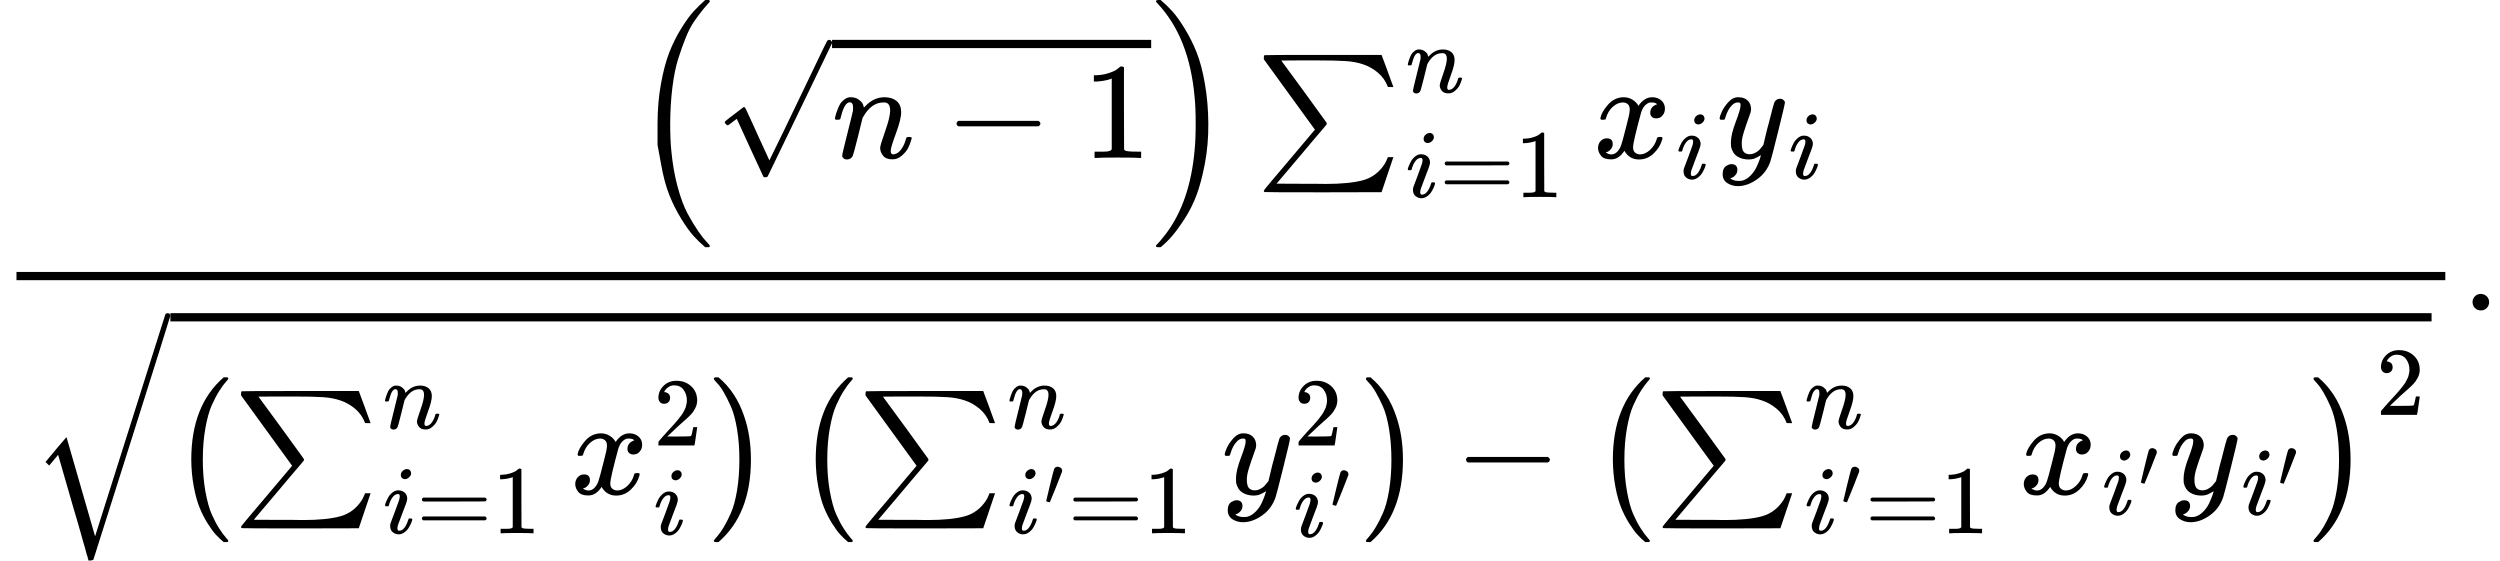
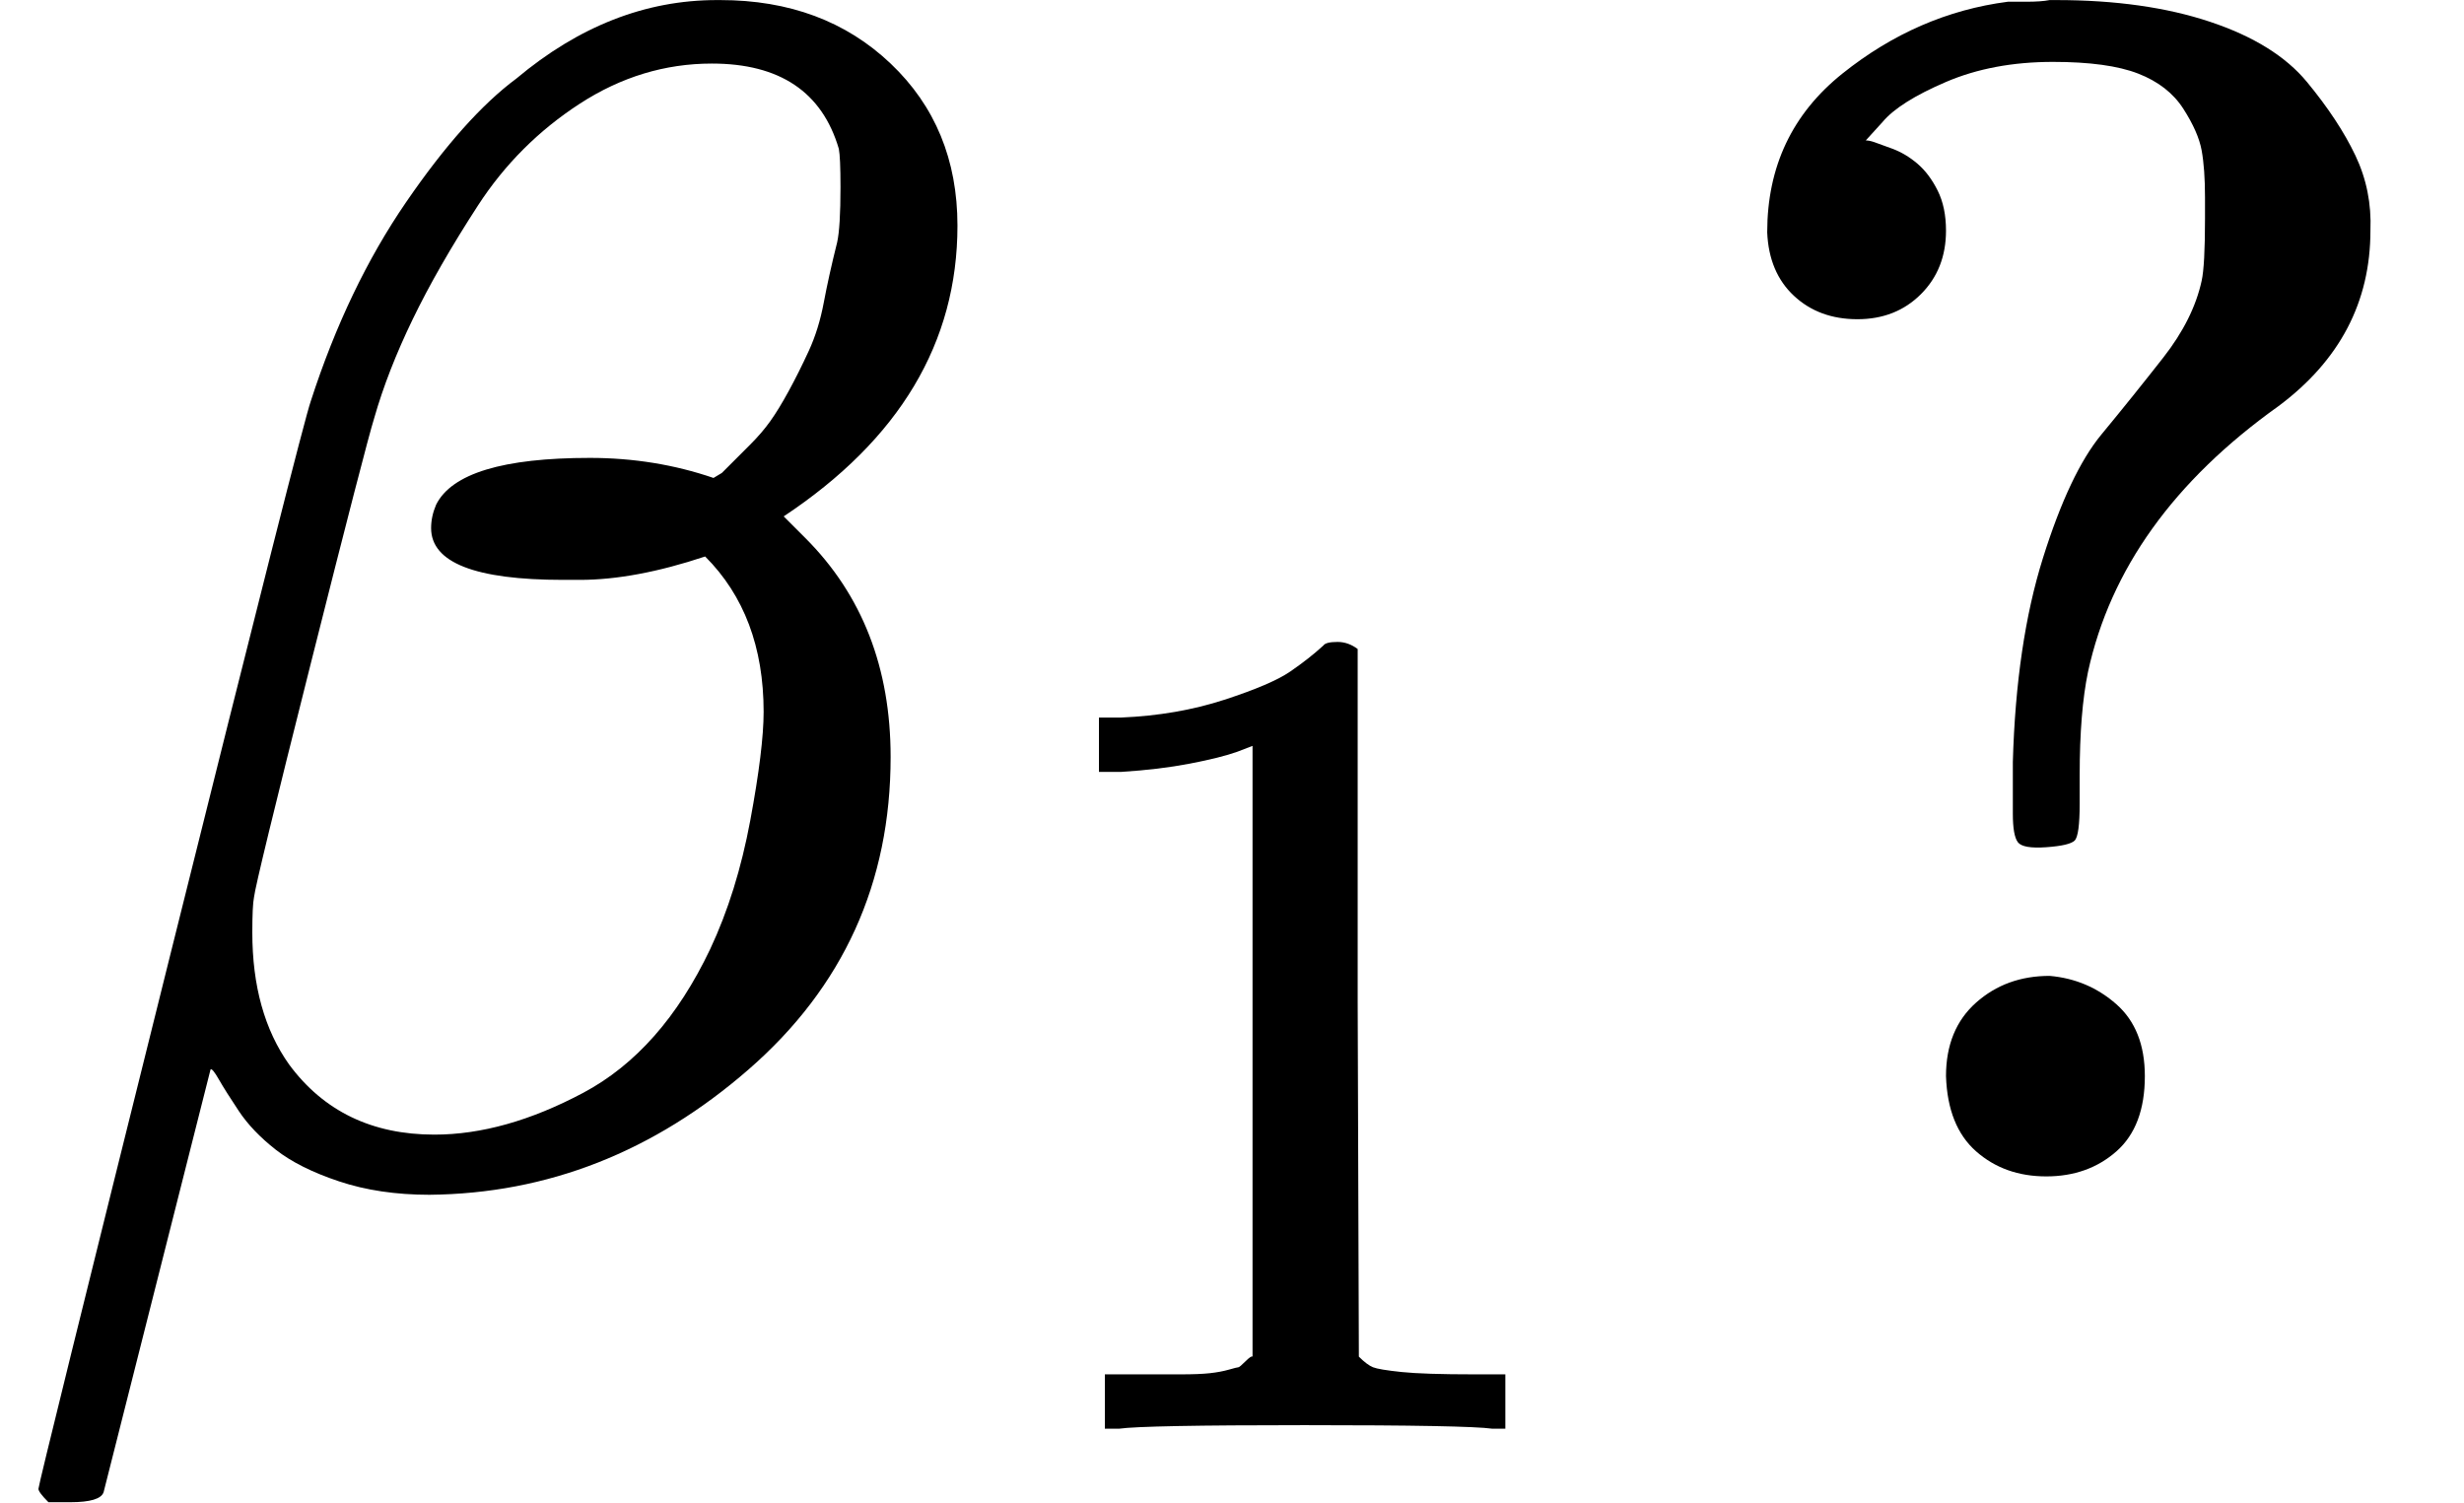
- <svg xmlns="http://www.w3.org/2000/svg" xmlns:xlink="http://www.w3.org/1999/xlink" style="vertical-align: -4.118ex;" width="41.163ex" height="9.229ex" role="img" focusable="false" viewBox="0 -2259 18193.9 4079">
+ <svg xmlns="http://www.w3.org/2000/svg" xmlns:xlink="http://www.w3.org/1999/xlink" style="vertical-align: -0.439ex;" width="3.336ex" height="2.034ex" role="img" focusable="false" viewBox="0 -705 1474.6 899">
  <defs>
-     <path id="MJX-92-TEX-LO-28" d="M180 96T180 250T205 541T266 770T353 944T444 1069T527 1150H555Q561 1144 561 1141Q561 1137 545 1120T504 1072T447 995T386 878T330 721T288 513T272 251Q272 133 280 56Q293 -87 326 -209T399 -405T475 -531T536 -609T561 -640Q561 -643 555 -649H527Q483 -612 443 -568T353 -443T266 -270T205 -41Z" />
-     <path id="MJX-92-TEX-N-221A" d="M95 178Q89 178 81 186T72 200T103 230T169 280T207 309Q209 311 212 311H213Q219 311 227 294T281 177Q300 134 312 108L397 -77Q398 -77 501 136T707 565T814 786Q820 800 834 800Q841 800 846 794T853 782V776L620 293L385 -193Q381 -200 366 -200Q357 -200 354 -197Q352 -195 256 15L160 225L144 214Q129 202 113 190T95 178Z" />
-     <path id="MJX-92-TEX-I-1D45B" d="M21 287Q22 293 24 303T36 341T56 388T89 425T135 442Q171 442 195 424T225 390T231 369Q231 367 232 367L243 378Q304 442 382 442Q436 442 469 415T503 336T465 179T427 52Q427 26 444 26Q450 26 453 27Q482 32 505 65T540 145Q542 153 560 153Q580 153 580 145Q580 144 576 130Q568 101 554 73T508 17T439 -10Q392 -10 371 17T350 73Q350 92 386 193T423 345Q423 404 379 404H374Q288 404 229 303L222 291L189 157Q156 26 151 16Q138 -11 108 -11Q95 -11 87 -5T76 7T74 17Q74 30 112 180T152 343Q153 348 153 366Q153 405 129 405Q91 405 66 305Q60 285 60 284Q58 278 41 278H27Q21 284 21 287Z" />
-     <path id="MJX-92-TEX-N-2212" d="M84 237T84 250T98 270H679Q694 262 694 250T679 230H98Q84 237 84 250Z" />
-     <path id="MJX-92-TEX-N-31" d="M213 578L200 573Q186 568 160 563T102 556H83V602H102Q149 604 189 617T245 641T273 663Q275 666 285 666Q294 666 302 660V361L303 61Q310 54 315 52T339 48T401 46H427V0H416Q395 3 257 3Q121 3 100 0H88V46H114Q136 46 152 46T177 47T193 50T201 52T207 57T213 61V578Z" />
-     <path id="MJX-92-TEX-LO-29" d="M35 1138Q35 1150 51 1150H56H69Q113 1113 153 1069T243 944T330 771T391 541T416 250T391 -40T330 -270T243 -443T152 -568T69 -649H56Q43 -649 39 -647T35 -637Q65 -607 110 -548Q283 -316 316 56Q324 133 324 251Q324 368 316 445Q278 877 48 1123Q36 1137 35 1138Z" />
-     <path id="MJX-92-TEX-SO-2211" d="M61 748Q64 750 489 750H913L954 640Q965 609 976 579T993 533T999 516H979L959 517Q936 579 886 621T777 682Q724 700 655 705T436 710H319Q183 710 183 709Q186 706 348 484T511 259Q517 250 513 244L490 216Q466 188 420 134T330 27L149 -187Q149 -188 362 -188Q388 -188 436 -188T506 -189Q679 -189 778 -162T936 -43Q946 -27 959 6H999L913 -249L489 -250Q65 -250 62 -248Q56 -246 56 -239Q56 -234 118 -161Q186 -81 245 -11L428 206Q428 207 242 462L57 717L56 728Q56 744 61 748Z" />
-     <path id="MJX-92-TEX-I-1D456" d="M184 600Q184 624 203 642T247 661Q265 661 277 649T290 619Q290 596 270 577T226 557Q211 557 198 567T184 600ZM21 287Q21 295 30 318T54 369T98 420T158 442Q197 442 223 419T250 357Q250 340 236 301T196 196T154 83Q149 61 149 51Q149 26 166 26Q175 26 185 29T208 43T235 78T260 137Q263 149 265 151T282 153Q302 153 302 143Q302 135 293 112T268 61T223 11T161 -11Q129 -11 102 10T74 74Q74 91 79 106T122 220Q160 321 166 341T173 380Q173 404 156 404H154Q124 404 99 371T61 287Q60 286 59 284T58 281T56 279T53 278T49 278T41 278H27Q21 284 21 287Z" />
-     <path id="MJX-92-TEX-N-3D" d="M56 347Q56 360 70 367H707Q722 359 722 347Q722 336 708 328L390 327H72Q56 332 56 347ZM56 153Q56 168 72 173H708Q722 163 722 153Q722 140 707 133H70Q56 140 56 153Z" />
-     <path id="MJX-92-TEX-I-1D465" d="M52 289Q59 331 106 386T222 442Q257 442 286 424T329 379Q371 442 430 442Q467 442 494 420T522 361Q522 332 508 314T481 292T458 288Q439 288 427 299T415 328Q415 374 465 391Q454 404 425 404Q412 404 406 402Q368 386 350 336Q290 115 290 78Q290 50 306 38T341 26Q378 26 414 59T463 140Q466 150 469 151T485 153H489Q504 153 504 145Q504 144 502 134Q486 77 440 33T333 -11Q263 -11 227 52Q186 -10 133 -10H127Q78 -10 57 16T35 71Q35 103 54 123T99 143Q142 143 142 101Q142 81 130 66T107 46T94 41L91 40Q91 39 97 36T113 29T132 26Q168 26 194 71Q203 87 217 139T245 247T261 313Q266 340 266 352Q266 380 251 392T217 404Q177 404 142 372T93 290Q91 281 88 280T72 278H58Q52 284 52 289Z" />
-     <path id="MJX-92-TEX-I-1D466" d="M21 287Q21 301 36 335T84 406T158 442Q199 442 224 419T250 355Q248 336 247 334Q247 331 231 288T198 191T182 105Q182 62 196 45T238 27Q261 27 281 38T312 61T339 94Q339 95 344 114T358 173T377 247Q415 397 419 404Q432 431 462 431Q475 431 483 424T494 412T496 403Q496 390 447 193T391 -23Q363 -106 294 -155T156 -205Q111 -205 77 -183T43 -117Q43 -95 50 -80T69 -58T89 -48T106 -45Q150 -45 150 -87Q150 -107 138 -122T115 -142T102 -147L99 -148Q101 -153 118 -160T152 -167H160Q177 -167 186 -165Q219 -156 247 -127T290 -65T313 -9T321 21L315 17Q309 13 296 6T270 -6Q250 -11 231 -11Q185 -11 150 11T104 82Q103 89 103 113Q103 170 138 262T173 379Q173 380 173 381Q173 390 173 393T169 400T158 404H154Q131 404 112 385T82 344T65 302T57 280Q55 278 41 278H27Q21 284 21 287Z" />
-     <path id="MJX-92-TEX-LO-221A" d="M1001 1150Q1017 1150 1020 1132Q1020 1127 741 244L460 -643Q453 -650 436 -650H424Q423 -647 423 -645T421 -640T419 -631T415 -617T408 -594T399 -560T385 -512T367 -448T343 -364T312 -259L203 119L138 41L111 67L212 188L264 248L472 -474L983 1140Q988 1150 1001 1150Z" />
-     <path id="MJX-92-TEX-SO-28" d="M152 251Q152 646 388 850H416Q422 844 422 841Q422 837 403 816T357 753T302 649T255 482T236 250Q236 124 255 19T301 -147T356 -251T403 -315T422 -340Q422 -343 416 -349H388Q359 -325 332 -296T271 -213T212 -97T170 56T152 251Z" />
-     <path id="MJX-92-TEX-N-32" d="M109 429Q82 429 66 447T50 491Q50 562 103 614T235 666Q326 666 387 610T449 465Q449 422 429 383T381 315T301 241Q265 210 201 149L142 93L218 92Q375 92 385 97Q392 99 409 186V189H449V186Q448 183 436 95T421 3V0H50V19V31Q50 38 56 46T86 81Q115 113 136 137Q145 147 170 174T204 211T233 244T261 278T284 308T305 340T320 369T333 401T340 431T343 464Q343 527 309 573T212 619Q179 619 154 602T119 569T109 550Q109 549 114 549Q132 549 151 535T170 489Q170 464 154 447T109 429Z" />
-     <path id="MJX-92-TEX-SO-29" d="M305 251Q305 -145 69 -349H56Q43 -349 39 -347T35 -338Q37 -333 60 -307T108 -239T160 -136T204 27T221 250T204 473T160 636T108 740T60 807T35 839Q35 850 50 850H56H69Q197 743 256 566Q305 425 305 251Z" />
-     <path id="MJX-92-TEX-V-2032" d="M79 43Q73 43 52 49T30 61Q30 68 85 293T146 528Q161 560 198 560Q218 560 240 545T262 501Q262 496 260 486Q259 479 173 263T84 45T79 43Z" />
-     <path id="MJX-92-TEX-N-2E" d="M78 60Q78 84 95 102T138 120Q162 120 180 104T199 61Q199 36 182 18T139 0T96 17T78 60Z" />
+     <path id="MJX-102-TEX-I-1D6FD" d="M29 -194Q23 -188 23 -186Q23 -183 102 134T186 465Q208 533 243 584T309 658Q365 705 429 705H431Q493 705 533 667T573 570Q573 465 469 396L482 383Q533 332 533 252Q533 139 448 65T257 -10Q227 -10 203 -2T165 17T143 40T131 59T126 65L62 -188Q60 -194 42 -194H29ZM353 431Q392 431 427 419L432 422Q436 426 439 429T449 439T461 453T472 471T484 495T493 524T501 560Q503 569 503 593Q503 611 502 616Q487 667 426 667Q384 667 347 643T286 582T247 514T224 455Q219 439 186 308T152 168Q151 163 151 147Q151 99 173 68Q204 26 260 26Q302 26 349 51T425 137Q441 171 449 214T457 279Q457 337 422 372Q380 358 347 358H337Q258 358 258 389Q258 396 261 403Q275 431 353 431Z" />
+     <path id="MJX-102-TEX-N-31" d="M213 578L200 573Q186 568 160 563T102 556H83V602H102Q149 604 189 617T245 641T273 663Q275 666 285 666Q294 666 302 660V361L303 61Q310 54 315 52T339 48T401 46H427V0H416Q395 3 257 3Q121 3 100 0H88V46H114Q136 46 152 46T177 47T193 50T201 52T207 57T213 61V578Z" />
+     <path id="MJX-102-TEX-N-3F" d="M226 668Q190 668 162 656T124 632L114 621Q116 621 119 620T130 616T145 607T157 591T162 567Q162 544 147 529T109 514T71 528T55 566Q55 625 100 661T199 704Q201 704 210 704T224 705H228Q281 705 320 692T378 656T407 612T416 567Q416 503 361 462Q267 395 247 303Q242 279 242 241V224Q242 205 239 202T222 198T205 201T202 218V249Q204 320 220 371T255 445T292 491T315 537Q317 546 317 574V587Q317 604 315 615T304 640T277 661T226 668ZM162 61Q162 89 180 105T224 121Q247 119 264 104T281 61Q281 31 264 16T222 1Q197 1 180 16T162 61Z" />
  </defs>
  <g stroke="currentColor" fill="currentColor" stroke-width="0" transform="scale(1,-1)">
    <g data-mml-node="math">
-       <g data-mml-node="mfrac">
-         <g data-mml-node="mrow" transform="translate(4605.3,1109.5)">
-           <g data-mml-node="mrow">
-             <g data-mml-node="mo" transform="translate(0 -0.5)">
-               <use data-c="28" xlink:href="#MJX-92-TEX-LO-28" />
-             </g>
-             <g data-mml-node="msqrt" transform="translate(597,0)">
-               <g transform="translate(853,0)">
-                 <g data-mml-node="mi">
-                   <use data-c="1D45B" xlink:href="#MJX-92-TEX-I-1D45B" />
-                 </g>
-                 <g data-mml-node="mo" transform="translate(822.2,0)">
-                   <use data-c="2212" xlink:href="#MJX-92-TEX-N-2212" />
-                 </g>
-                 <g data-mml-node="mn" transform="translate(1822.4,0)">
-                   <use data-c="31" xlink:href="#MJX-92-TEX-N-31" />
-                 </g>
-               </g>
-               <g data-mml-node="mo" transform="translate(0,59.5)">
-                 <use data-c="221A" xlink:href="#MJX-92-TEX-N-221A" />
-               </g>
-               <rect width="2322.4" height="60" x="853" y="799.5" />
-             </g>
-             <g data-mml-node="mo" transform="translate(3772.4,0) translate(0 -0.5)">
-               <use data-c="29" xlink:href="#MJX-92-TEX-LO-29" />
-             </g>
-           </g>
-           <g data-mml-node="munderover" transform="translate(4536.1,0)">
-             <g data-mml-node="mo">
-               <use data-c="2211" xlink:href="#MJX-92-TEX-SO-2211" />
-             </g>
-             <g data-mml-node="TeXAtom" transform="translate(1089,477.1) scale(0.707)" data-mjx-texclass="ORD">
-               <g data-mml-node="mi">
-                 <use data-c="1D45B" xlink:href="#MJX-92-TEX-I-1D45B" />
-               </g>
-             </g>
-             <g data-mml-node="TeXAtom" transform="translate(1089,-285.4) scale(0.707)" data-mjx-texclass="ORD">
-               <g data-mml-node="mi">
-                 <use data-c="1D456" xlink:href="#MJX-92-TEX-I-1D456" />
-               </g>
-               <g data-mml-node="mo" transform="translate(345,0)">
-                 <use data-c="3D" xlink:href="#MJX-92-TEX-N-3D" />
-               </g>
-               <g data-mml-node="mn" transform="translate(1123,0)">
-                 <use data-c="31" xlink:href="#MJX-92-TEX-N-31" />
-               </g>
-             </g>
-           </g>
-           <g data-mml-node="msub" transform="translate(6989.4,0)">
-             <g data-mml-node="mi">
-               <use data-c="1D465" xlink:href="#MJX-92-TEX-I-1D465" />
-             </g>
-             <g data-mml-node="mi" transform="translate(605,-150) scale(0.707)">
-               <use data-c="1D456" xlink:href="#MJX-92-TEX-I-1D456" />
-             </g>
-           </g>
-           <g data-mml-node="msub" transform="translate(7888.4,0)">
-             <g data-mml-node="mi">
-               <use data-c="1D466" xlink:href="#MJX-92-TEX-I-1D466" />
-             </g>
-             <g data-mml-node="mi" transform="translate(523,-150) scale(0.707)">
-               <use data-c="1D456" xlink:href="#MJX-92-TEX-I-1D456" />
-             </g>
-           </g>
+       <g data-mml-node="msub">
+         <g data-mml-node="mi">
+           <use data-c="1D6FD" xlink:href="#MJX-102-TEX-I-1D6FD" />
        </g>
-         <g data-mml-node="msqrt" transform="translate(220,-1336.5)">
-           <g transform="translate(1020,0)">
-             <g data-mml-node="mrow">
-               <g data-mml-node="mo" transform="translate(0 -0.5)">
-                 <use data-c="28" xlink:href="#MJX-92-TEX-SO-28" />
-               </g>
-               <g data-mml-node="munderover" transform="translate(458,0)">
-                 <g data-mml-node="mo">
-                   <use data-c="2211" xlink:href="#MJX-92-TEX-SO-2211" />
-                 </g>
-                 <g data-mml-node="TeXAtom" transform="translate(1089,477.1) scale(0.707)" data-mjx-texclass="ORD">
-                   <g data-mml-node="mi">
-                     <use data-c="1D45B" xlink:href="#MJX-92-TEX-I-1D45B" />
-                   </g>
-                 </g>
-                 <g data-mml-node="TeXAtom" transform="translate(1089,-285.4) scale(0.707)" data-mjx-texclass="ORD">
-                   <g data-mml-node="mi">
-                     <use data-c="1D456" xlink:href="#MJX-92-TEX-I-1D456" />
-                   </g>
-                   <g data-mml-node="mo" transform="translate(345,0)">
-                     <use data-c="3D" xlink:href="#MJX-92-TEX-N-3D" />
-                   </g>
-                   <g data-mml-node="mn" transform="translate(1123,0)">
-                     <use data-c="31" xlink:href="#MJX-92-TEX-N-31" />
-                   </g>
-                 </g>
-               </g>
-               <g data-mml-node="msubsup" transform="translate(2911.3,0)">
-                 <g data-mml-node="mi">
-                   <use data-c="1D465" xlink:href="#MJX-92-TEX-I-1D465" />
-                 </g>
-                 <g data-mml-node="mn" transform="translate(605,353.6) scale(0.707)">
-                   <use data-c="32" xlink:href="#MJX-92-TEX-N-32" />
-                 </g>
-                 <g data-mml-node="mi" transform="translate(605,-293.8) scale(0.707)">
-                   <use data-c="1D456" xlink:href="#MJX-92-TEX-I-1D456" />
-                 </g>
-               </g>
-               <g data-mml-node="mo" transform="translate(3919.9,0) translate(0 -0.5)">
-                 <use data-c="29" xlink:href="#MJX-92-TEX-SO-29" />
-               </g>
-             </g>
-             <g data-mml-node="mrow" transform="translate(4544.5,0)">
-               <g data-mml-node="mo" transform="translate(0 -0.5)">
-                 <use data-c="28" xlink:href="#MJX-92-TEX-SO-28" />
-               </g>
-               <g data-mml-node="munderover" transform="translate(458,0)">
-                 <g data-mml-node="mo">
-                   <use data-c="2211" xlink:href="#MJX-92-TEX-SO-2211" />
-                 </g>
-                 <g data-mml-node="TeXAtom" transform="translate(1089,477.1) scale(0.707)" data-mjx-texclass="ORD">
-                   <g data-mml-node="mi">
-                     <use data-c="1D45B" xlink:href="#MJX-92-TEX-I-1D45B" />
-                   </g>
-                 </g>
-                 <g data-mml-node="TeXAtom" transform="translate(1089,-285.4) scale(0.707)" data-mjx-texclass="ORD">
-                   <g data-mml-node="msup">
-                     <g data-mml-node="mi">
-                       <use data-c="1D456" xlink:href="#MJX-92-TEX-I-1D456" />
-                     </g>
-                     <g data-mml-node="mo" transform="translate(378,289) scale(0.707)">
-                       <use data-c="2032" xlink:href="#MJX-92-TEX-V-2032" />
-                     </g>
-                   </g>
-                   <g data-mml-node="mo" transform="translate(622.5,0)">
-                     <use data-c="3D" xlink:href="#MJX-92-TEX-N-3D" />
-                   </g>
-                   <g data-mml-node="mn" transform="translate(1400.5,0)">
-                     <use data-c="31" xlink:href="#MJX-92-TEX-N-31" />
-                   </g>
-                 </g>
-               </g>
-               <g data-mml-node="msubsup" transform="translate(3107.5,0)">
-                 <g data-mml-node="mi">
-                   <use data-c="1D466" xlink:href="#MJX-92-TEX-I-1D466" />
-                 </g>
-                 <g data-mml-node="mn" transform="translate(523,353.6) scale(0.707)">
-                   <use data-c="32" xlink:href="#MJX-92-TEX-N-32" />
-                 </g>
-                 <g data-mml-node="TeXAtom" transform="translate(523,-310.8) scale(0.707)" data-mjx-texclass="ORD">
-                   <g data-mml-node="msup">
-                     <g data-mml-node="mi">
-                       <use data-c="1D456" xlink:href="#MJX-92-TEX-I-1D456" />
-                     </g>
-                     <g data-mml-node="mo" transform="translate(378,289) scale(0.707)">
-                       <use data-c="2032" xlink:href="#MJX-92-TEX-V-2032" />
-                     </g>
-                   </g>
-                 </g>
-               </g>
-               <g data-mml-node="mo" transform="translate(4120.6,0) translate(0 -0.5)">
-                 <use data-c="29" xlink:href="#MJX-92-TEX-SO-29" />
-               </g>
-             </g>
-             <g data-mml-node="mo" transform="translate(9345.4,0)">
-               <use data-c="2212" xlink:href="#MJX-92-TEX-N-2212" />
-             </g>
-             <g data-mml-node="msup" transform="translate(10345.6,0)">
-               <g data-mml-node="mrow">
-                 <g data-mml-node="mo" transform="translate(0 -0.5)">
-                   <use data-c="28" xlink:href="#MJX-92-TEX-SO-28" />
-                 </g>
-                 <g data-mml-node="munderover" transform="translate(458,0)">
-                   <g data-mml-node="mo">
-                     <use data-c="2211" xlink:href="#MJX-92-TEX-SO-2211" />
-                   </g>
-                   <g data-mml-node="TeXAtom" transform="translate(1089,477.1) scale(0.707)" data-mjx-texclass="ORD">
-                     <g data-mml-node="mi">
-                       <use data-c="1D45B" xlink:href="#MJX-92-TEX-I-1D45B" />
-                     </g>
-                   </g>
-                   <g data-mml-node="TeXAtom" transform="translate(1089,-285.4) scale(0.707)" data-mjx-texclass="ORD">
-                     <g data-mml-node="msup">
-                       <g data-mml-node="mi">
-                         <use data-c="1D456" xlink:href="#MJX-92-TEX-I-1D456" />
-                       </g>
-                       <g data-mml-node="mo" transform="translate(378,289) scale(0.707)">
-                         <use data-c="2032" xlink:href="#MJX-92-TEX-V-2032" />
-                       </g>
-                     </g>
-                     <g data-mml-node="mo" transform="translate(622.5,0)">
-                       <use data-c="3D" xlink:href="#MJX-92-TEX-N-3D" />
-                     </g>
-                     <g data-mml-node="mn" transform="translate(1400.5,0)">
-                       <use data-c="31" xlink:href="#MJX-92-TEX-N-31" />
-                     </g>
-                   </g>
-                 </g>
-                 <g data-mml-node="msub" transform="translate(3107.5,0)">
-                   <g data-mml-node="mi">
-                     <use data-c="1D465" xlink:href="#MJX-92-TEX-I-1D465" />
-                   </g>
-                   <g data-mml-node="TeXAtom" transform="translate(605,-150) scale(0.707)" data-mjx-texclass="ORD">
-                     <g data-mml-node="msup">
-                       <g data-mml-node="mi">
-                         <use data-c="1D456" xlink:href="#MJX-92-TEX-I-1D456" />
-                       </g>
-                       <g data-mml-node="mo" transform="translate(378,289) scale(0.707)">
-                         <use data-c="2032" xlink:href="#MJX-92-TEX-V-2032" />
-                       </g>
-                     </g>
-                   </g>
-                 </g>
-                 <g data-mml-node="msub" transform="translate(4202.6,0)">
-                   <g data-mml-node="mi">
-                     <use data-c="1D466" xlink:href="#MJX-92-TEX-I-1D466" />
-                   </g>
-                   <g data-mml-node="TeXAtom" transform="translate(523,-150) scale(0.707)" data-mjx-texclass="ORD">
-                     <g data-mml-node="msup">
-                       <g data-mml-node="mi">
-                         <use data-c="1D456" xlink:href="#MJX-92-TEX-I-1D456" />
-                       </g>
-                       <g data-mml-node="mo" transform="translate(378,289) scale(0.707)">
-                         <use data-c="2032" xlink:href="#MJX-92-TEX-V-2032" />
-                       </g>
-                     </g>
-                   </g>
-                 </g>
-                 <g data-mml-node="mo" transform="translate(5215.8,0) translate(0 -0.5)">
-                   <use data-c="29" xlink:href="#MJX-92-TEX-SO-29" />
-                 </g>
-               </g>
-               <g data-mml-node="mn" transform="translate(5706.8,576.6) scale(0.707)">
-                 <use data-c="32" xlink:href="#MJX-92-TEX-N-32" />
-               </g>
-             </g>
-           </g>
-           <g data-mml-node="mo" transform="translate(0,166.5)">
-             <use data-c="221A" xlink:href="#MJX-92-TEX-LO-221A" />
-           </g>
-           <rect width="16455.9" height="60" x="1020" y="1256.5" />
+         <g data-mml-node="mn" transform="translate(599,-150) scale(0.707)">
+           <use data-c="31" xlink:href="#MJX-102-TEX-N-31" />
        </g>
-         <rect width="17675.9" height="60" x="120" y="220" />
      </g>
-       <g data-mml-node="mo" transform="translate(17915.9,0)">
-         <use data-c="2E" xlink:href="#MJX-92-TEX-N-2E" />
+       <g data-mml-node="mo" transform="translate(1002.6,0)">
+         <use data-c="3F" xlink:href="#MJX-102-TEX-N-3F" />
      </g>
    </g>
  </g>
</svg>
